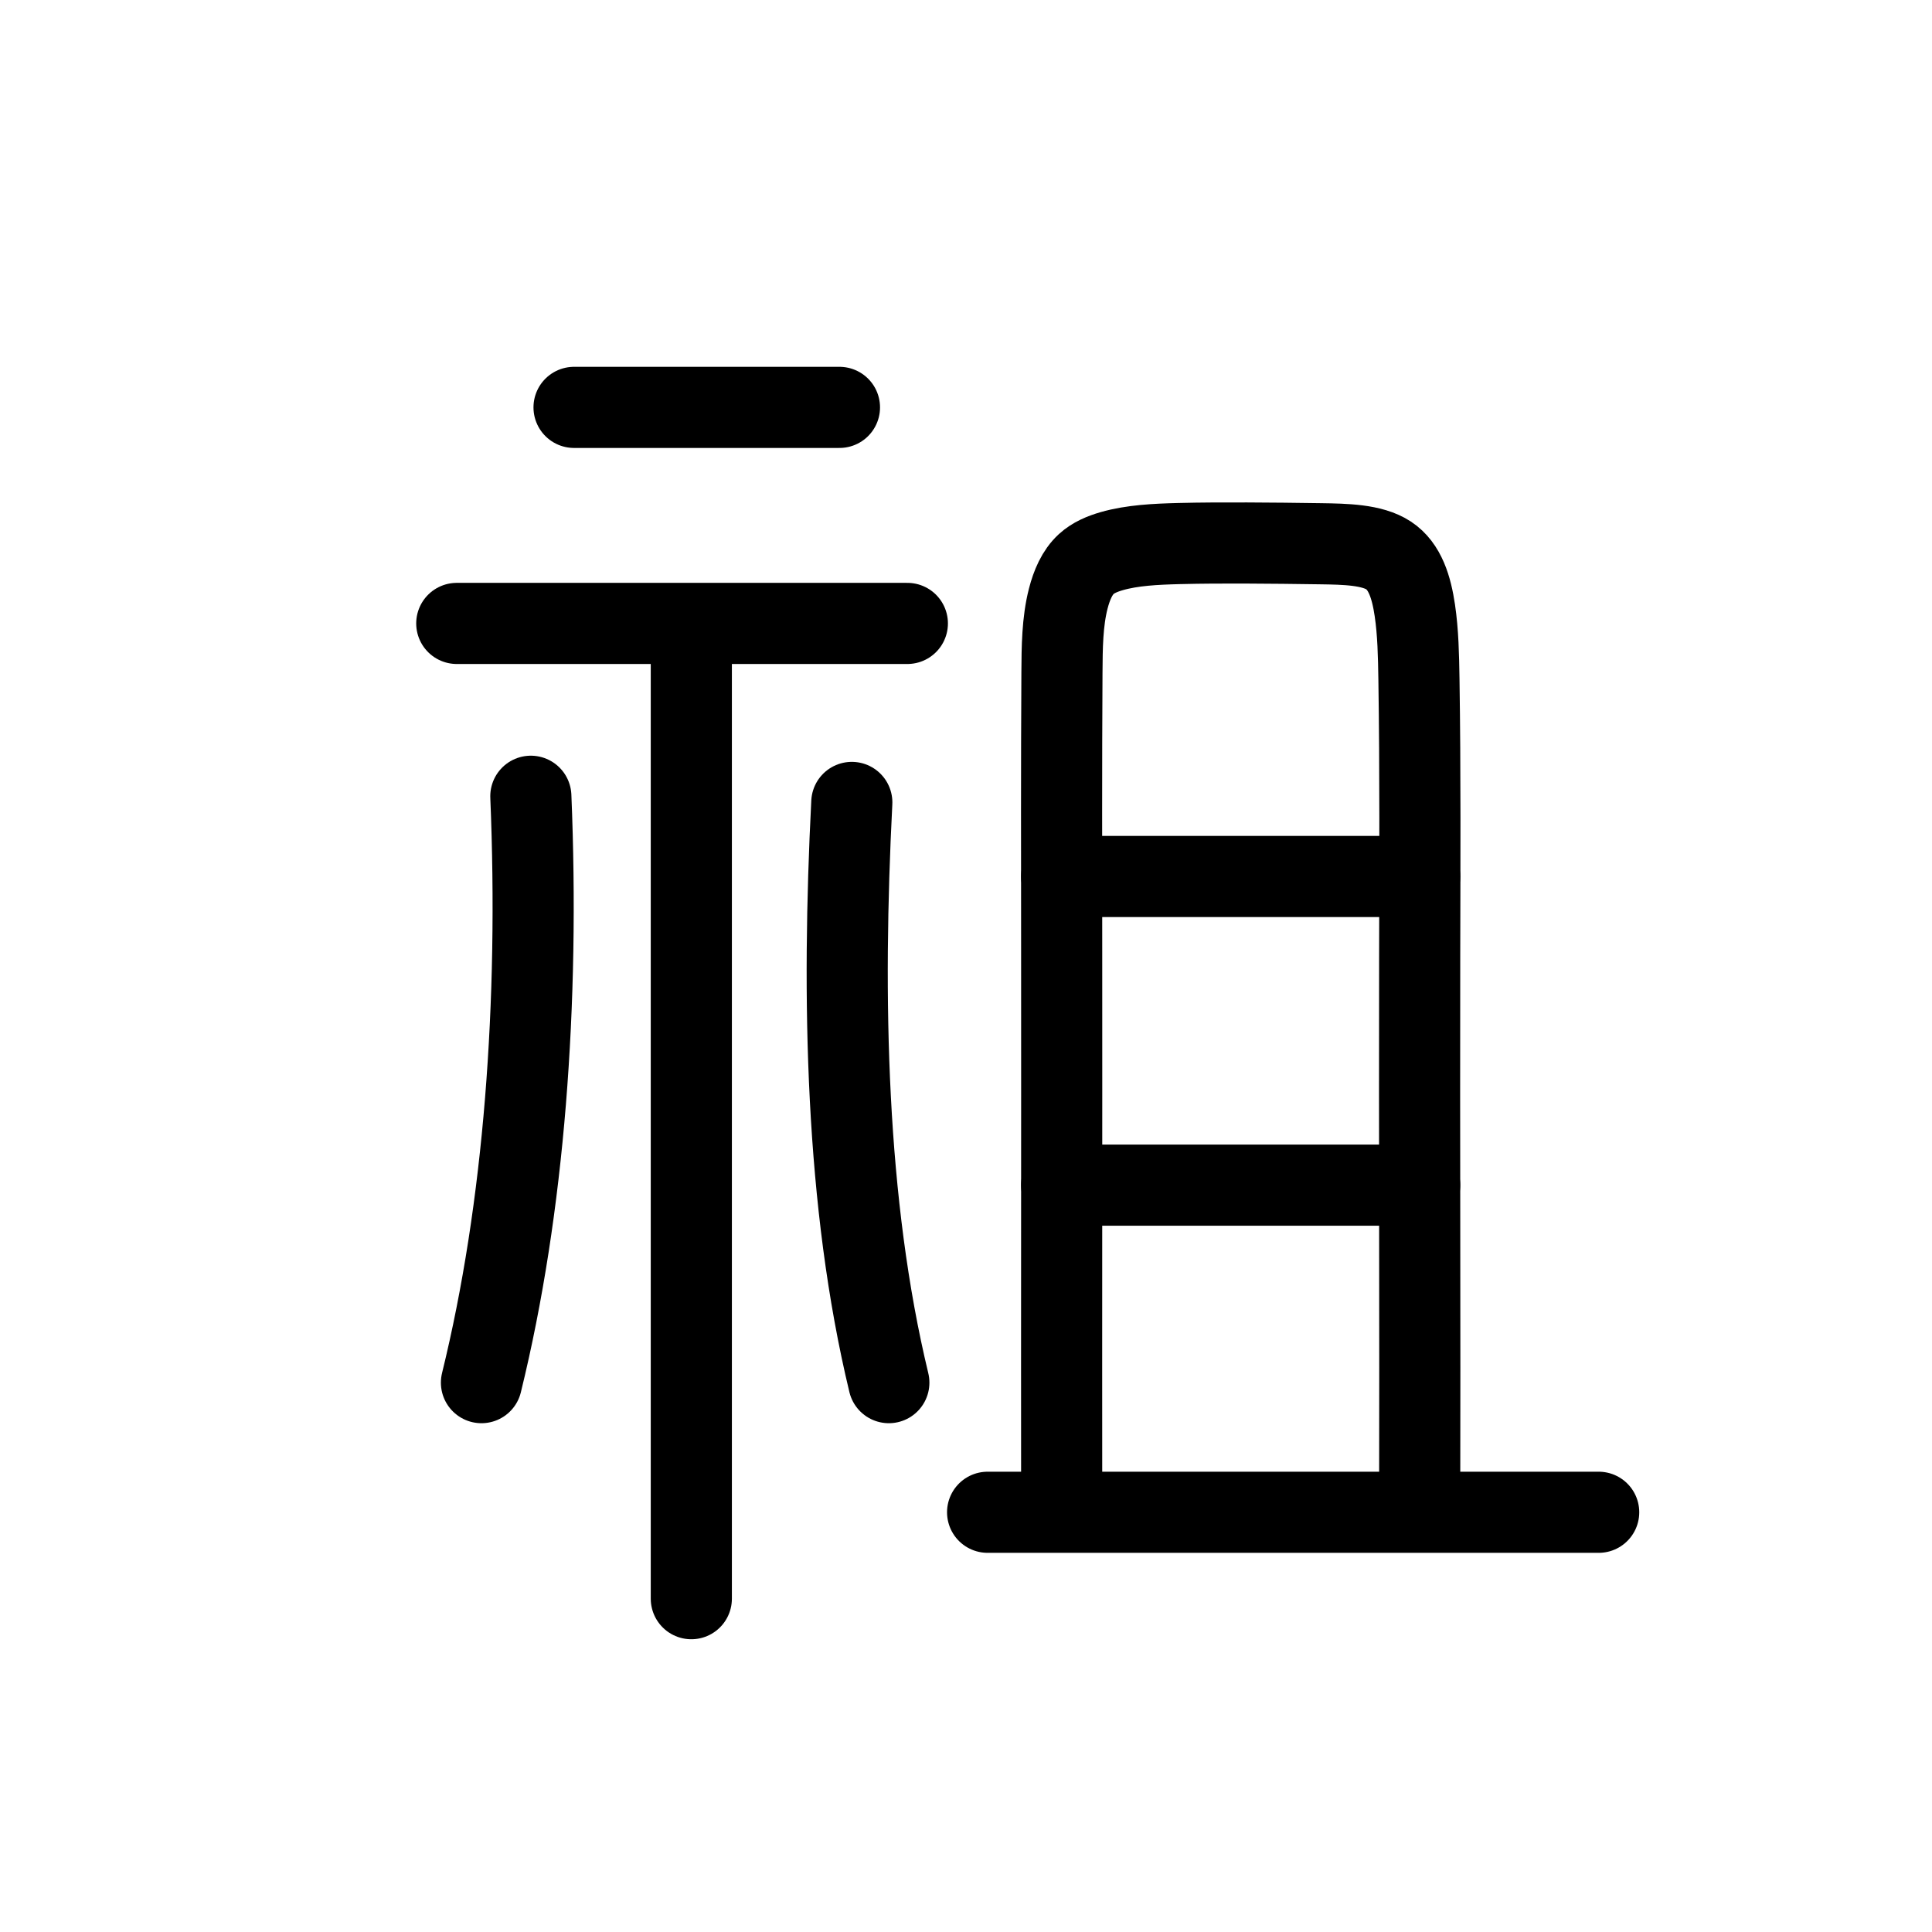
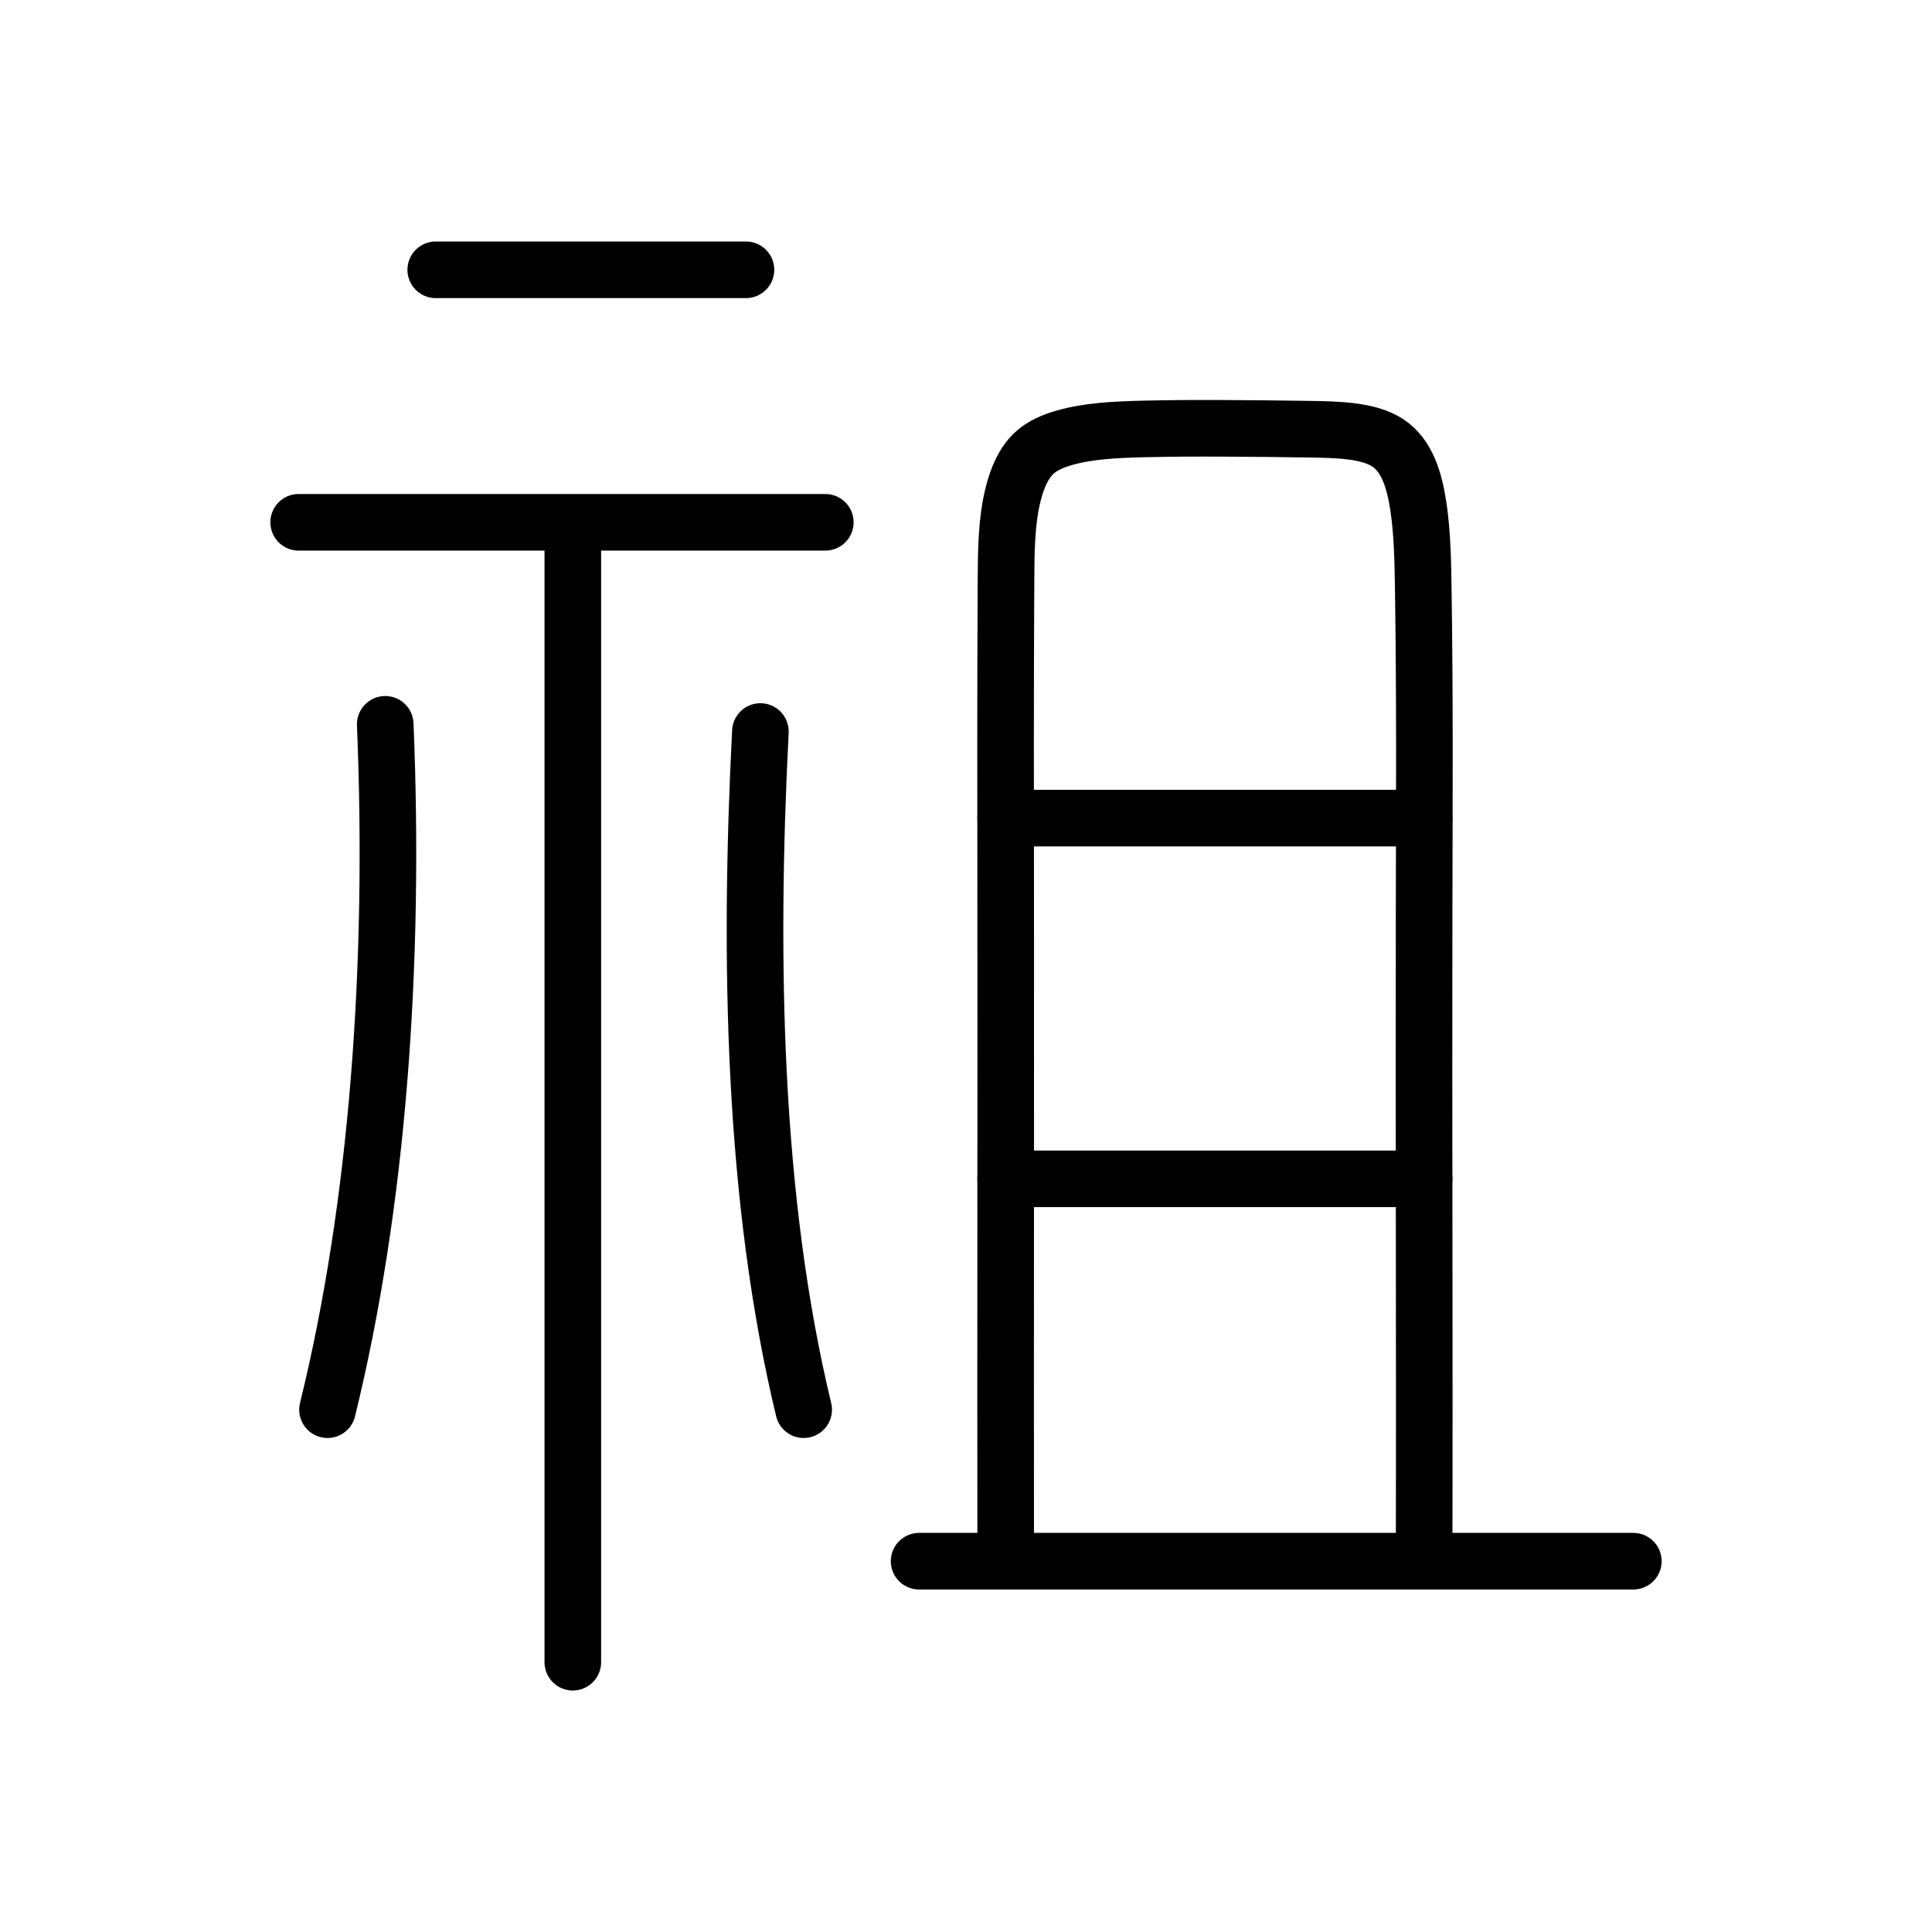
<svg xmlns="http://www.w3.org/2000/svg" viewBox="0 0 1024 1024">
-   <g fill="none" stroke="black" stroke-width="43" stroke-linecap="round" stroke-linejoin="round">
-     <path id="stroke-1" d="M 366.415,333.7 L 366.415,847.336" />
-     <path id="stroke-2" d="M 562.709,464.562 L 752.46,464.562" />
-     <path id="stroke-3" d="M 562.709,628.141 L 752.46,628.141" />
-     <path id="stroke-4" d="M 562.709,798.262 C 562.617,700.114 562.789,601.971 562.711,503.82 C 562.671,454.744 562.569,405.666 562.853,356.635 C 562.931,343.109 563.038,329.587 566.192,317.289 C 568.032,310.114 570.909,303.356 575.784,298.915 C 579.429,295.595 584.19,293.569 589.305,292.103 C 600.087,289.013 612.437,288.41 624.932,288.096 C 636.973,287.794 649.149,287.762 660.978,287.807 C 673.882,287.856 686.372,287.998 699.809,288.195 C 713.053,288.387 727.217,288.633 735.981,294.396 C 744.746,300.158 748.111,311.438 749.897,323.514 C 751.622,335.168 751.877,347.563 752.067,359.971 C 752.817,408.889 752.557,458.002 752.457,507.091 C 752.26,604.178 752.691,701.175 752.46,798.262" />
-     <path id="stroke-5" d="M 242.096,330.428 L 480.92,330.428" />
-     <path id="stroke-6" d="M 255.182,732.831 C 277.968,640.079 285.888,531.367 281.355,422.032" />
-     <path id="stroke-7" d="M 304.256,215.923 L 444.933,215.923" />
-     <path id="stroke-8" d="M 451.476,425.303 C 446.2,528.807 448.145,637.548 471.105,732.831" />
-     <path id="stroke-9" d="M 523.451,801.534 L 847.336,801.534" />
+   <g fill="none" stroke="black" stroke-width="30" stroke-linecap="round" stroke-linejoin="round">
+     <path id="stroke-1" d="M303.601 280.659V881.0" />
+     <path id="stroke-2" d="M533.03 433.611H754.813" />
+     <path id="stroke-3" d="M533.03 624.803H754.813" />
+     <path id="stroke-4" d="M533.03 823.642C532.923 708.926 533.124 594.216 533.033 479.496C532.986 422.136 532.867 364.773 533.199 307.465C533.29 291.656 533.415 275.851 537.101 261.477C539.252 253.091 542.615 245.192 548.312 240.002C552.573 236.121 558.137 233.753 564.116 232.04C576.718 228.428 591.153 227.723 605.757 227.356C619.831 227.003 634.062 226.966 647.888 227.019C662.97 227.076 677.569 227.242 693.274 227.472C708.753 227.696 725.308 227.984 735.552 234.72C745.796 241.454 749.73 254.639 751.817 268.753C753.833 282.374 754.131 296.862 754.353 311.364C755.23 368.54 754.926 425.944 754.809 483.319C754.579 596.795 755.083 710.166 754.813 823.642" />
+     <path id="stroke-5" d="M158.296 276.834H437.435" />
+     <path id="stroke-6" d="M173.591 747.166C200.223 638.757 209.48 511.693 204.182 383.902" />
+     <path id="stroke-7" d="M230.949 143H395.373" />
+     <path id="stroke-8" d="M403.02 387.725C396.854 508.701 399.127 635.798 425.963 747.166" />
+     <path id="stroke-9" d="M487.145 827.466H865.704" />
  </g>
</svg>
